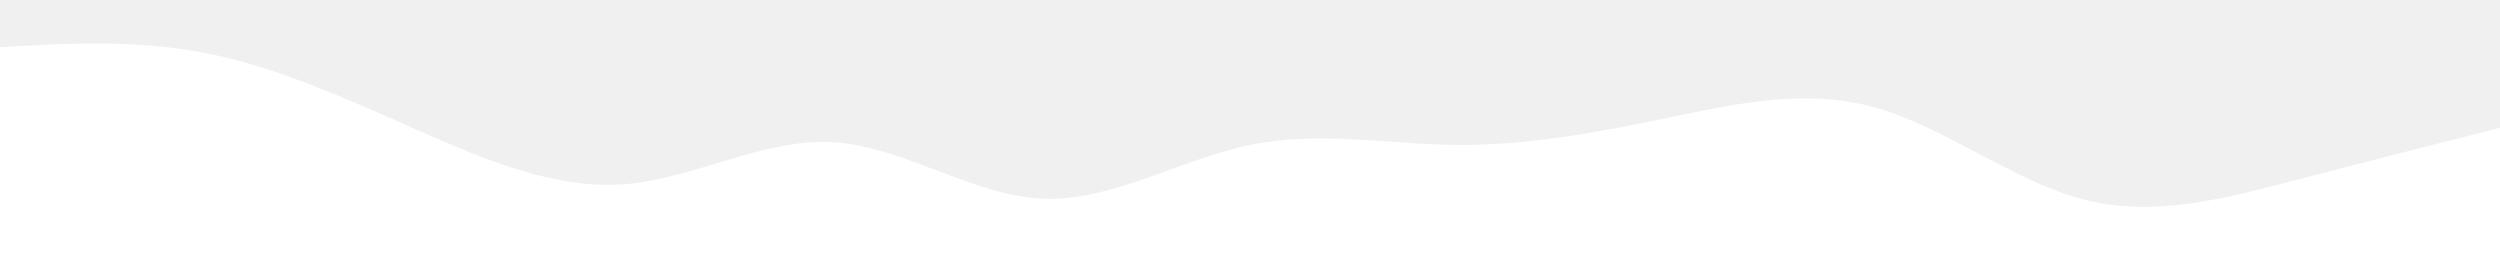
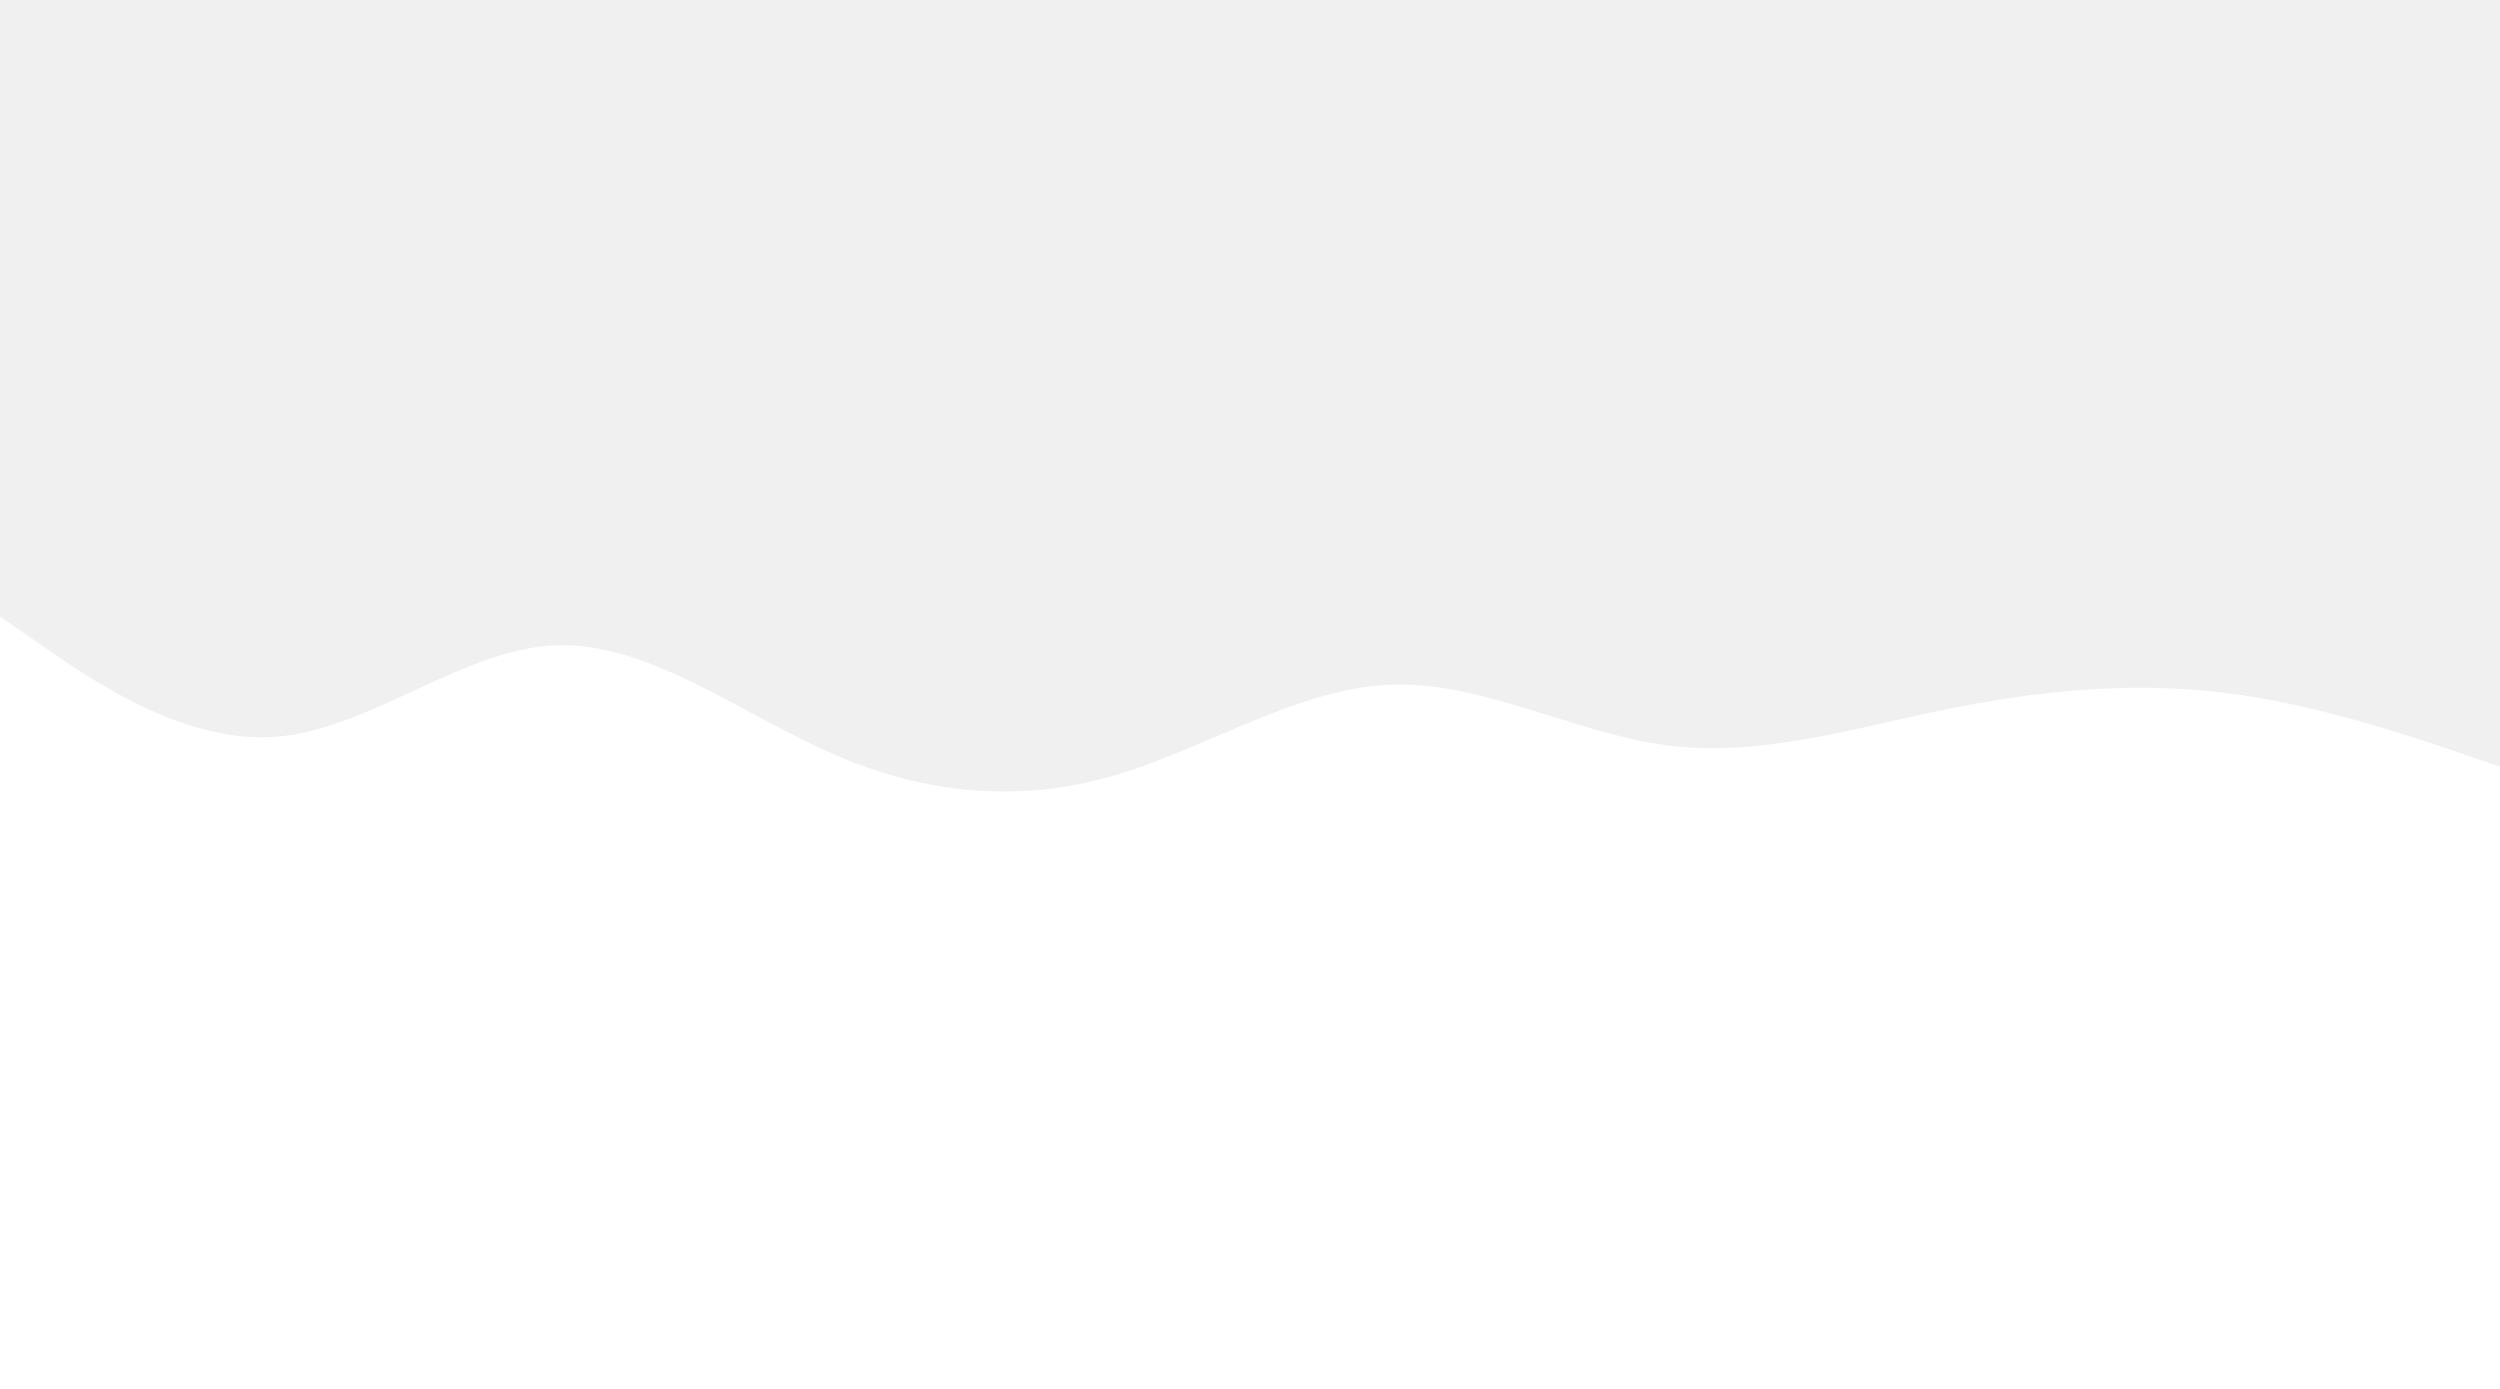
- <svg xmlns="http://www.w3.org/2000/svg" id="visual" viewBox="0 0 900 100" width="900" height="100" version="1.1">
-   <path d="M0 17L12.5 16.3C25 15.7 50 14.3 75 19.3C100 24.3 125 35.7 150 46.7C175 57.7 200 68.3 225 66.3C250 64.3 275 49.7 300 51.2C325 52.7 350 70.3 375 71.5C400 72.7 425 57.3 450 52.2C475 47 500 52 525 52.2C550 52.3 575 47.7 600 42.5C625 37.3 650 31.7 675 38.7C700 45.7 725 65.3 750 71.8C775 78.3 800 71.7 825 65.2C850 58.7 875 52.3 887.5 49.2L900 46L900 101L887.5 101C875 101 850 101 825 101C800 101 775 101 750 101C725 101 700 101 675 101C650 101 625 101 600 101C575 101 550 101 525 101C500 101 475 101 450 101C425 101 400 101 375 101C350 101 325 101 300 101C275 101 250 101 225 101C200 101 175 101 150 101C125 101 100 101 75 101C50 101 25 101 12.5 101L0 101Z" fill="#ffffff" stroke-linecap="round" stroke-linejoin="miter" />
+ <svg xmlns="http://www.w3.org/2000/svg" id="visual" viewBox="0 0 900 500" width="900" height="500" version="1.1">
+   <path d="M0 222L16.7 233.5C33.3 245 66.7 268 100 265.2C133.3 262.3 166.7 233.7 200 232.3C233.3 231 266.7 257 300 271.5C333.3 286 366.7 289 400 279.5C433.3 270 466.7 248 500 246.5C533.3 245 566.7 264 600 268.3C633.3 272.7 666.7 262.3 700 255.5C733.3 248.7 766.7 245.3 800 249.3C833.3 253.3 866.7 264.7 883.3 270.3L900 276L900 501L883.3 501C866.7 501 833.3 501 800 501C766.7 501 733.3 501 700 501C666.7 501 633.3 501 600 501C566.7 501 533.3 501 500 501C466.7 501 433.3 501 400 501C366.7 501 333.3 501 300 501C266.7 501 233.3 501 200 501C166.7 501 133.3 501 100 501C66.7 501 33.3 501 16.7 501L0 501Z" fill="#ffffff" stroke-linecap="round" stroke-linejoin="miter" />
</svg>
